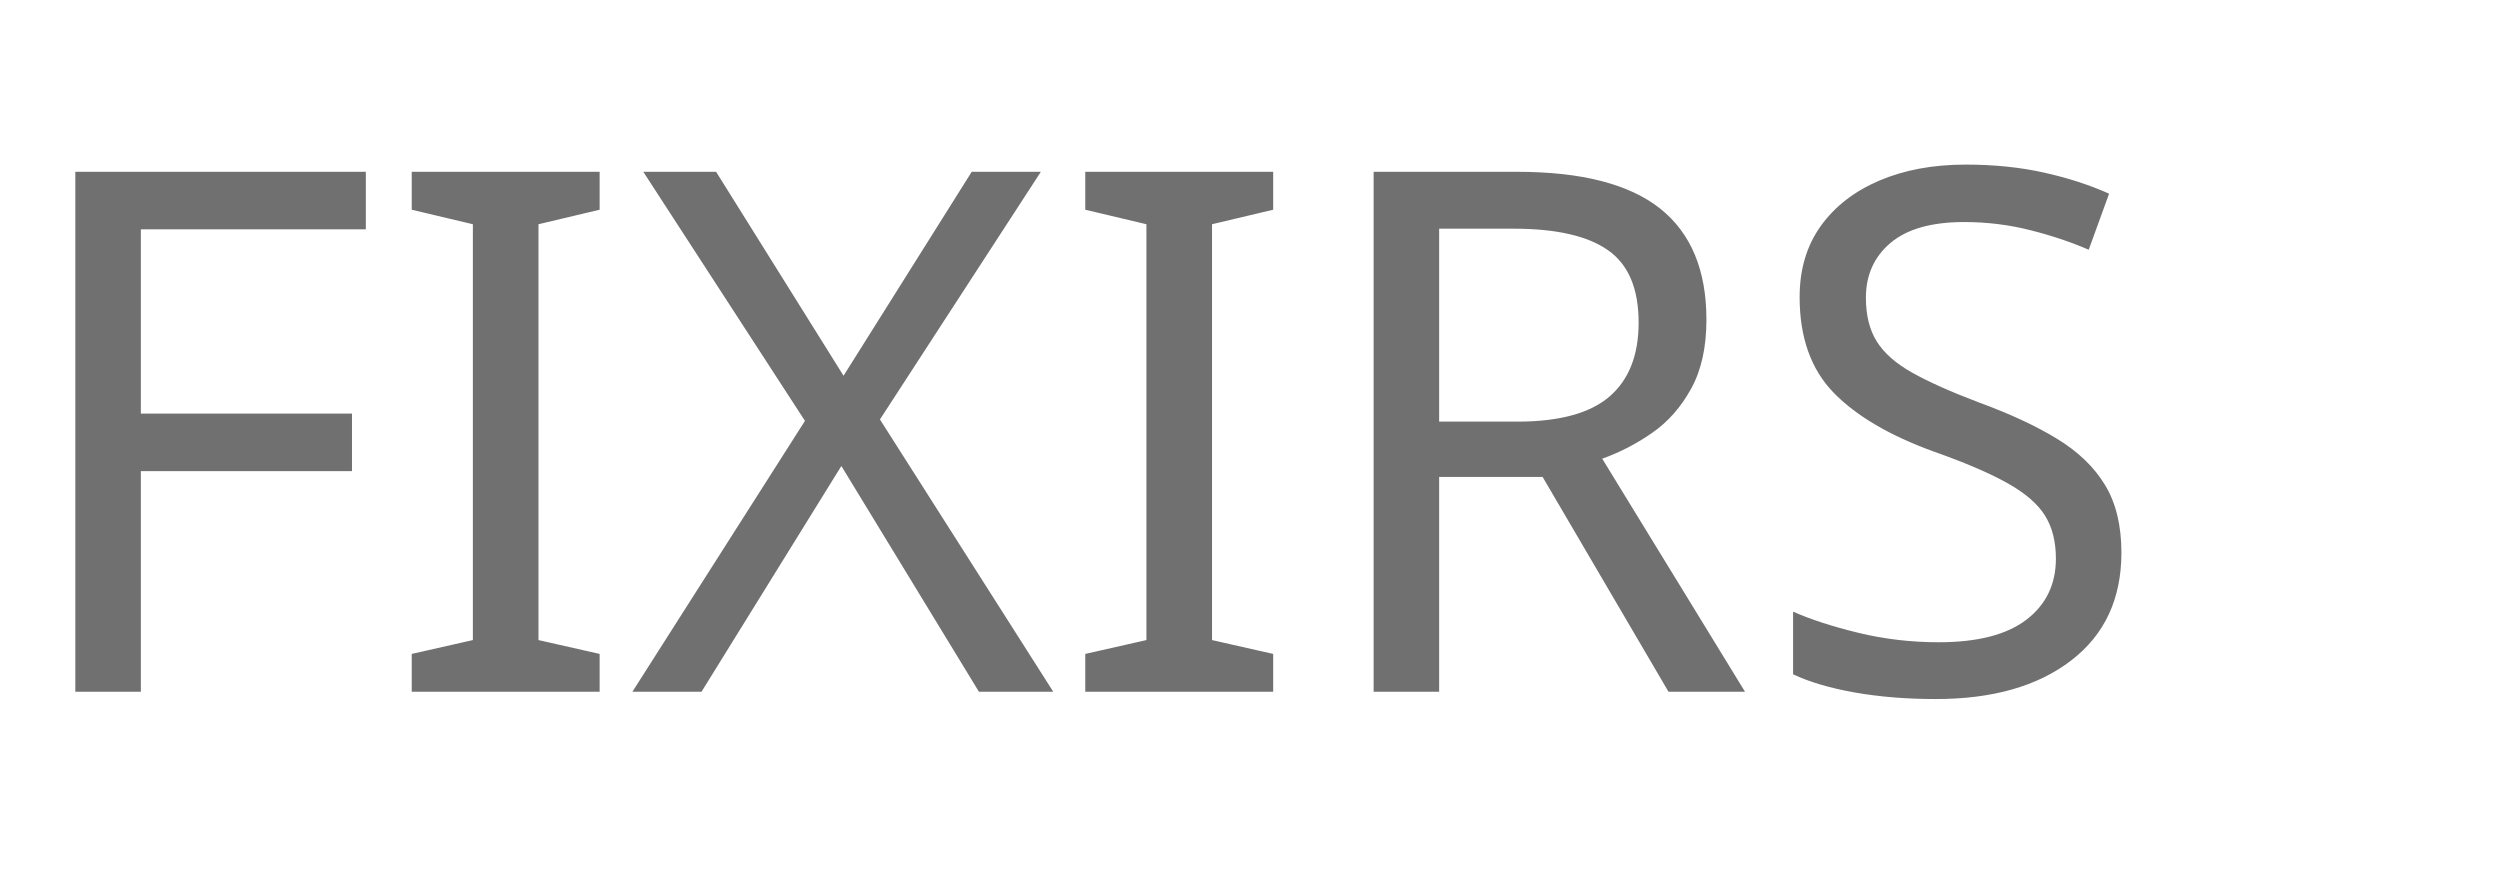
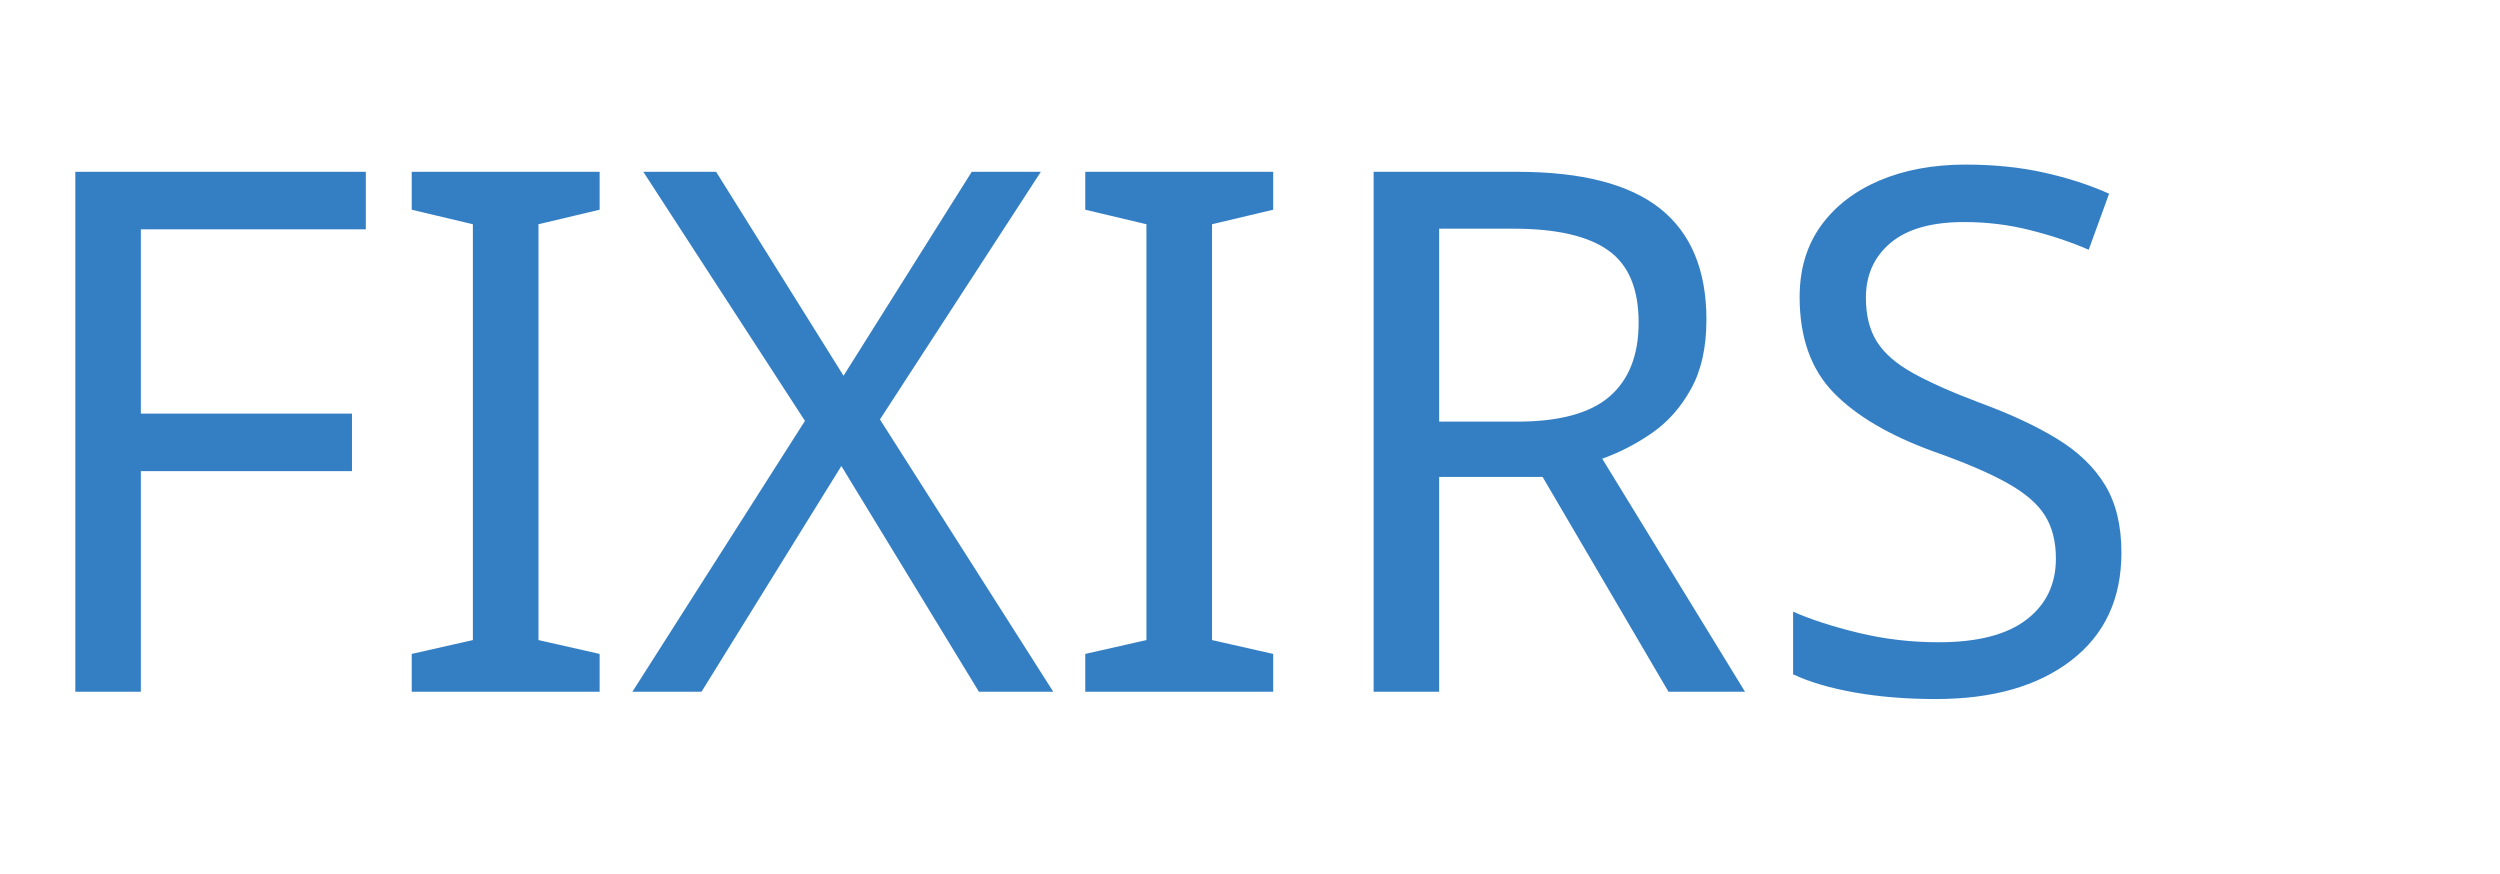
<svg xmlns="http://www.w3.org/2000/svg" width="412" height="144" viewBox="0 0 412 144">
-   <text id="Fixirs" transform="translate(206 114)" fill="#707070" font-size="120" font-family="RomanS" text-decoration="line-through">
+   <text id="Fixirs" transform="translate(206 114)" fill="#347FC4" font-size="120" font-family="RomanS" text-decoration="line-through">
    <tspan x="-205.225" y="0">FIXIRS</tspan>
  </text>
</svg>
